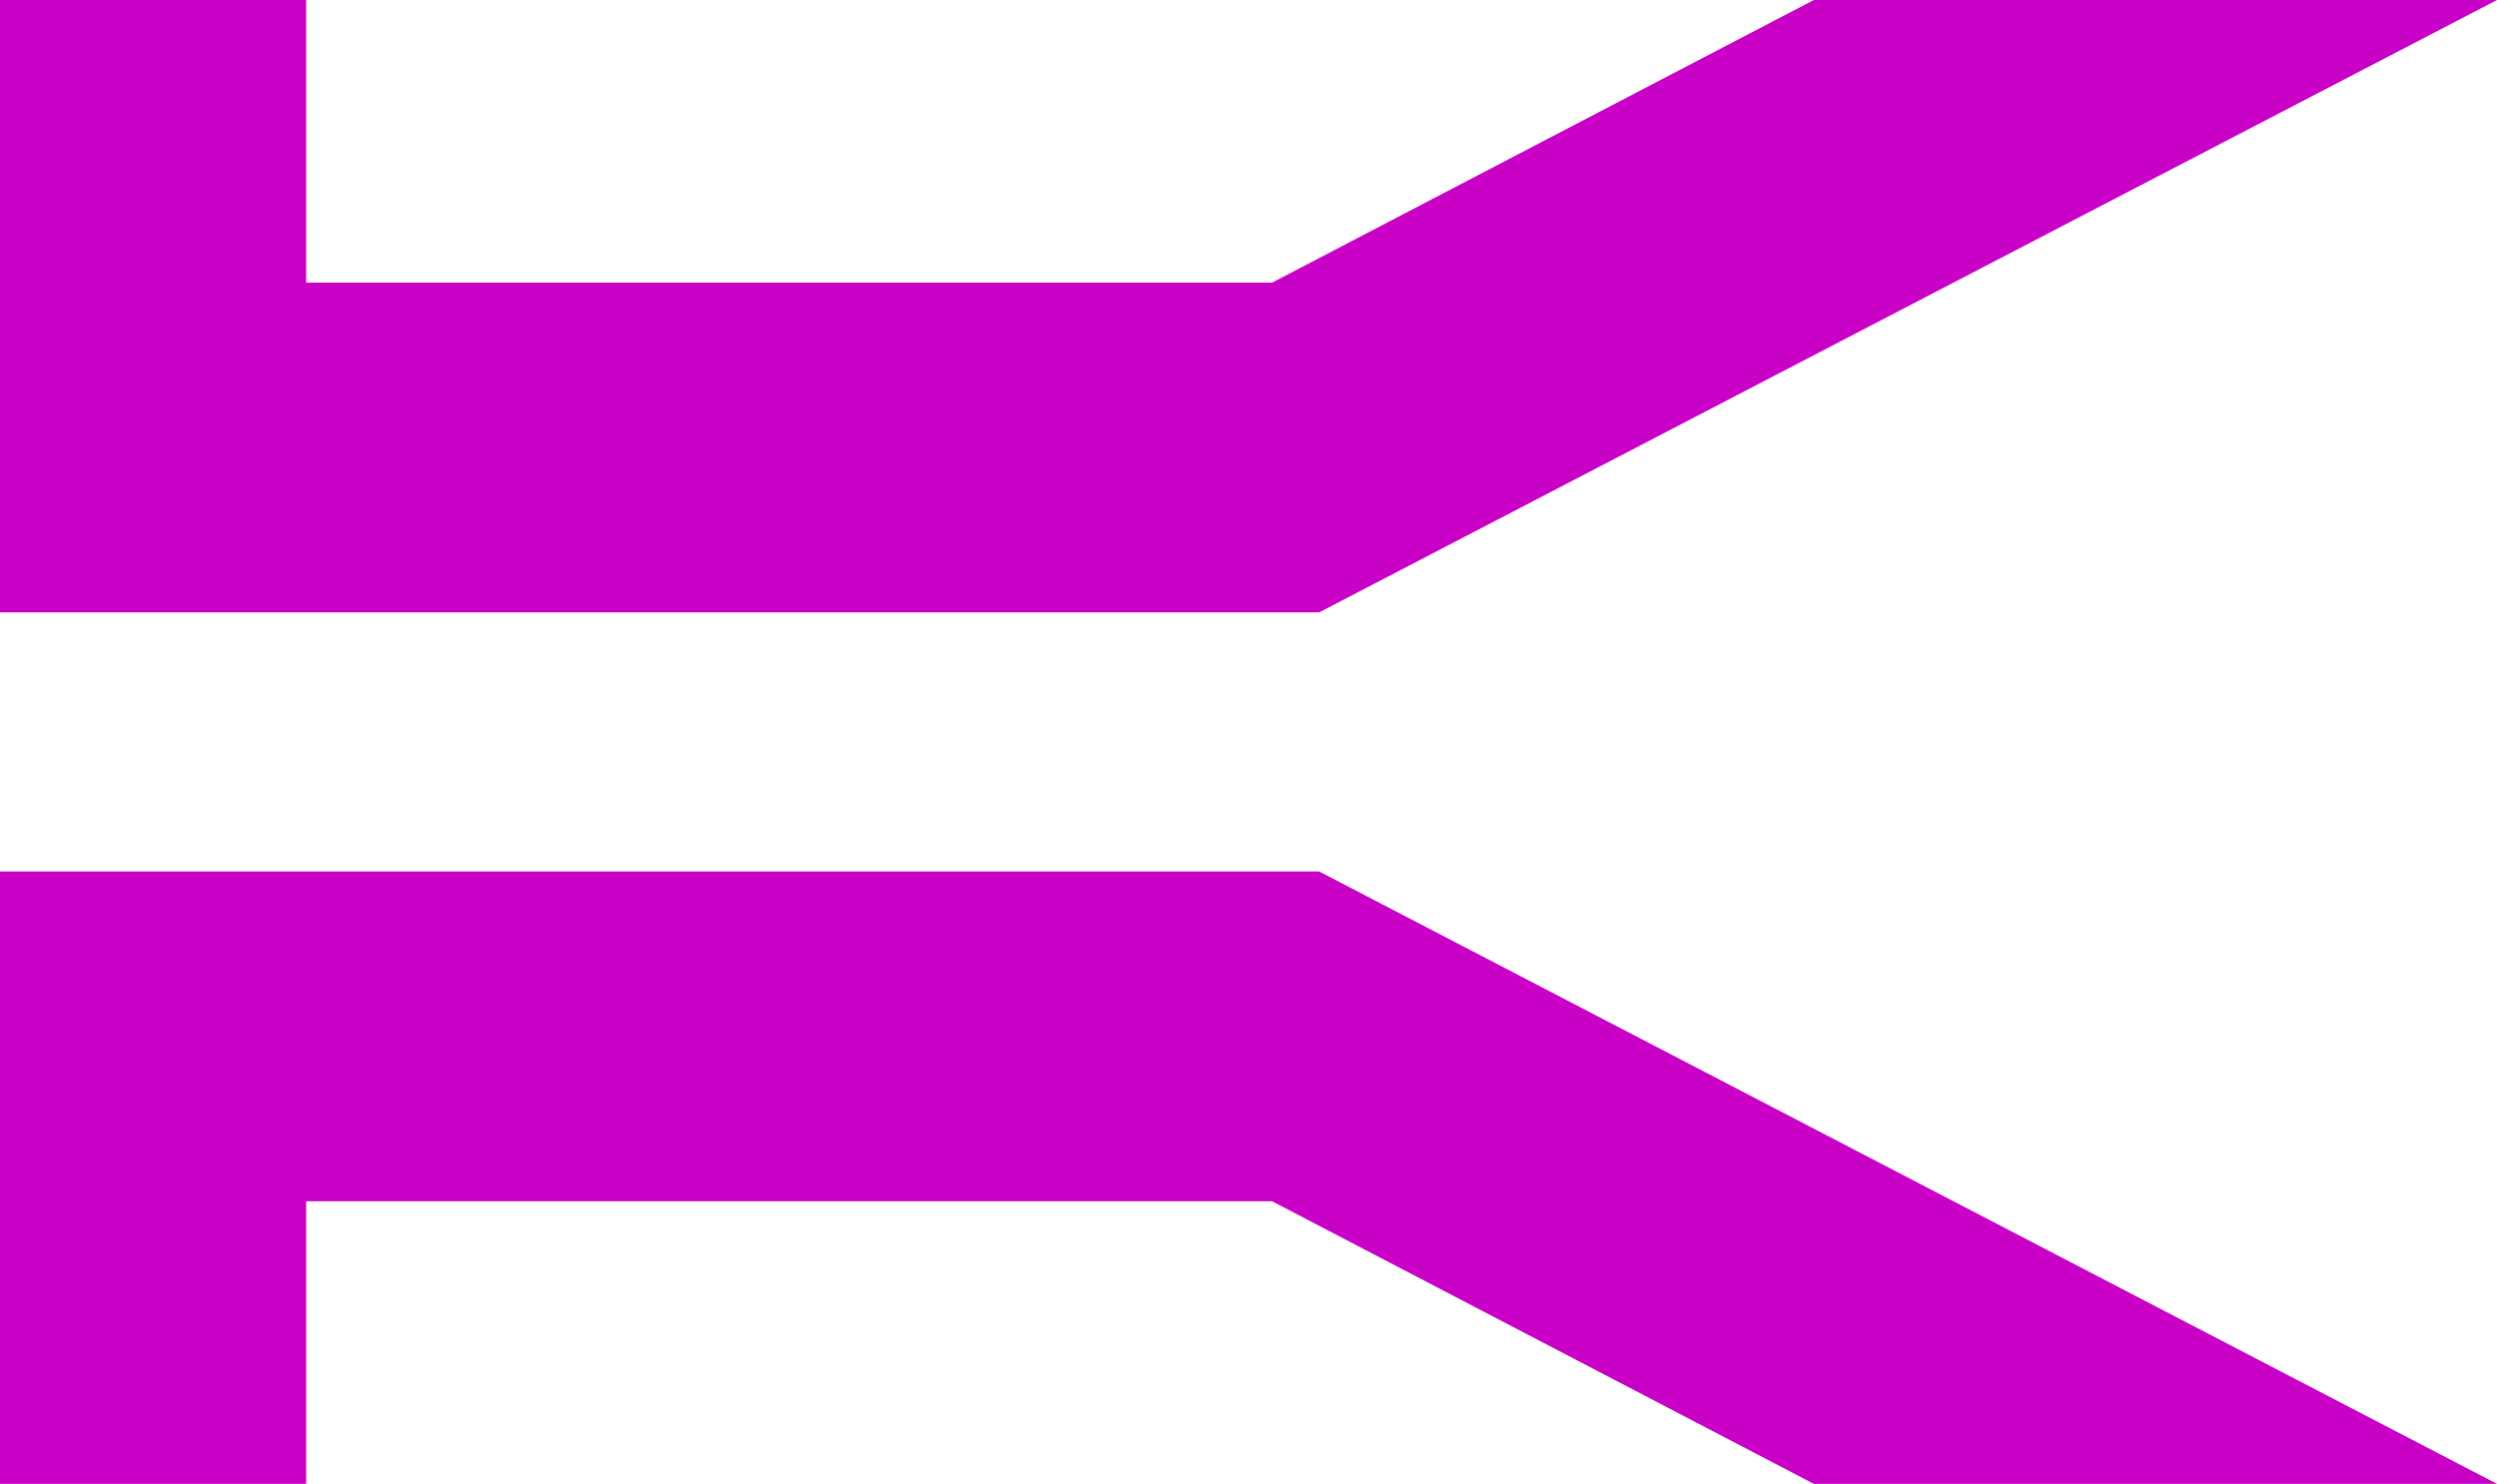
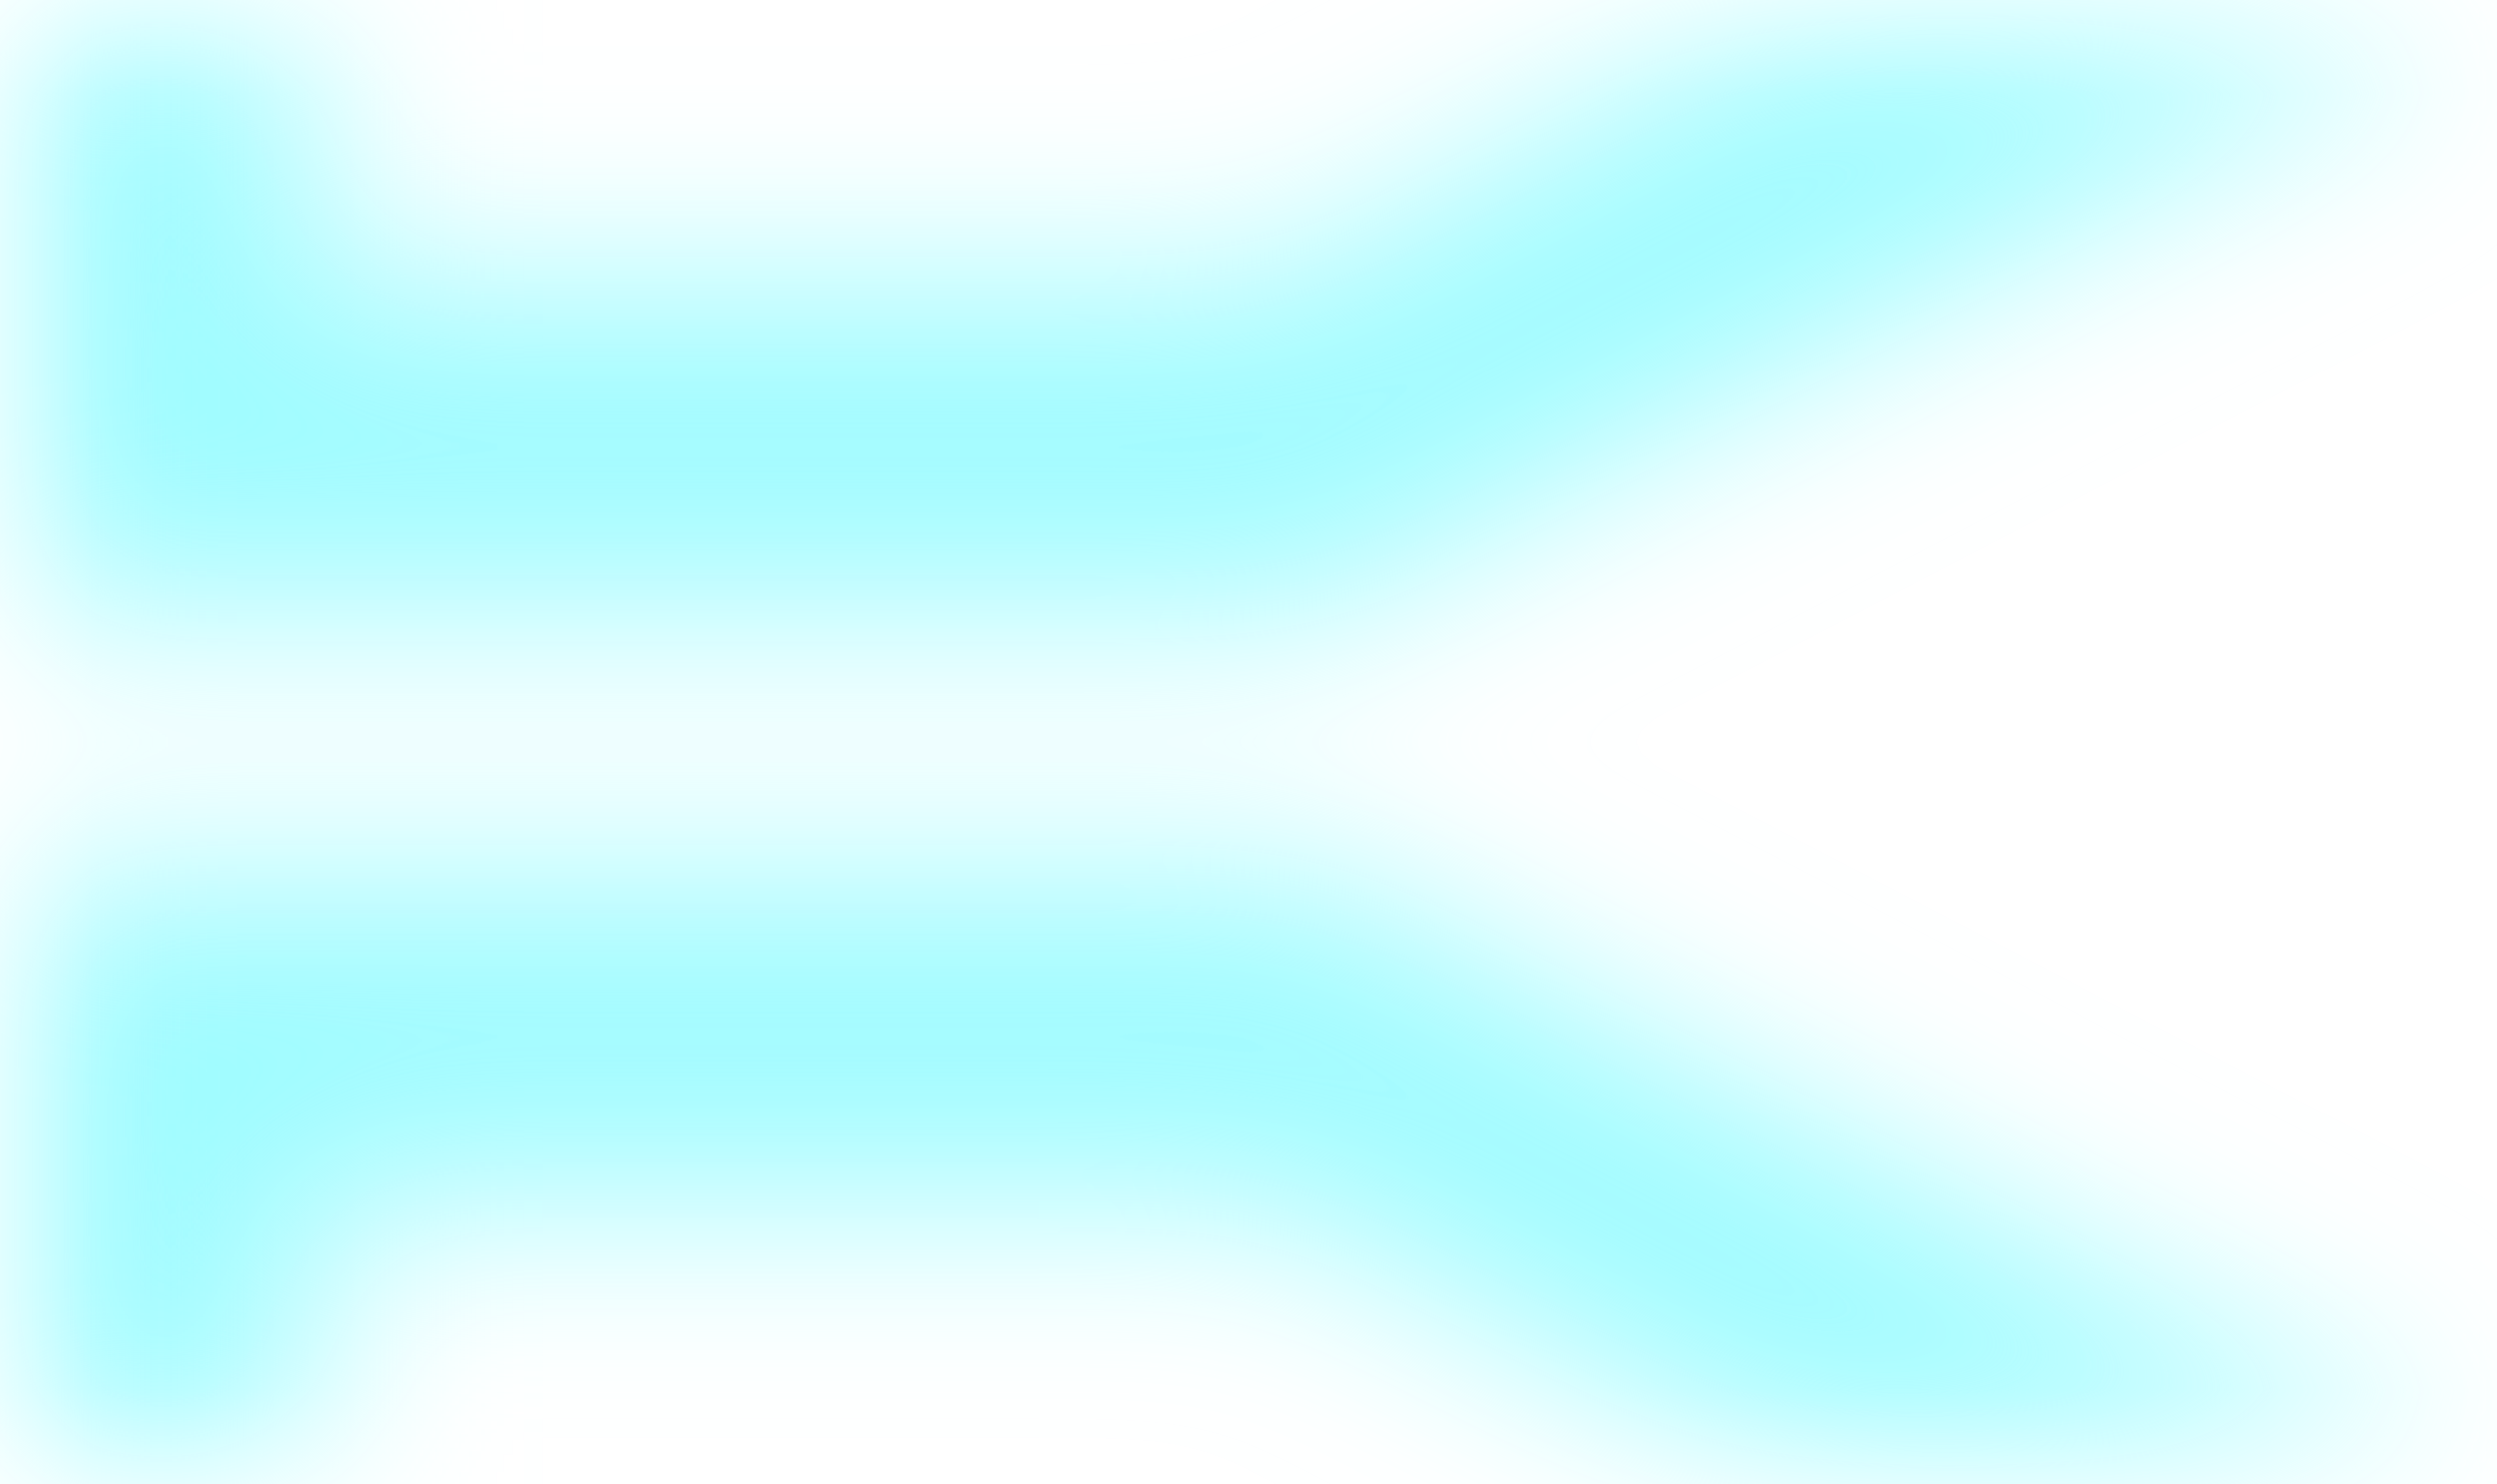
<svg xmlns="http://www.w3.org/2000/svg" id="svg2511" height="300" width="504.757" version="1.0">
  <defs id="defs2513" />
  <g id="layer1" transform="translate(-320.1588,-254.505)">
-     <path id="path2521" style="fill:#c900c6;fill-opacity:1;stroke:none;stroke-width:6;stroke-linecap:butt;stroke-linejoin:round;stroke-miterlimit:4;stroke-dasharray:none;stroke-dashoffset:3.6;stroke-opacity:1" d="m 320.159,254.505 v 123.81 h 266.665 l 238.092,-123.81 h -138.096 l -109.524,57.143 h -195.24 v -57.143 z m 0,176.19 v 123.81 h 61.896 v -57.143 h 195.24 l 109.524,57.143 h 138.096 l -238.092,-123.81 z" />
+     <path id="path2521" style="     fill:#9efcff;     filter:blur(20px);     fill-opacity:1;stroke:none;stroke-width:6;stroke-linecap:butt;stroke-linejoin:round;stroke-miterlimit:4;stroke-dasharray:none;stroke-dashoffset:3.6;stroke-opacity:1" d="m 320.159,254.505 v 123.81 h 266.665 l 238.092,-123.81 h -138.096 l -109.524,57.143 h -195.24 v -57.143 z m 0,176.19 v 123.81 h 61.896 v -57.143 h 195.24 l 109.524,57.143 h 138.096 l -238.092,-123.81 z" />
  </g>
</svg>
